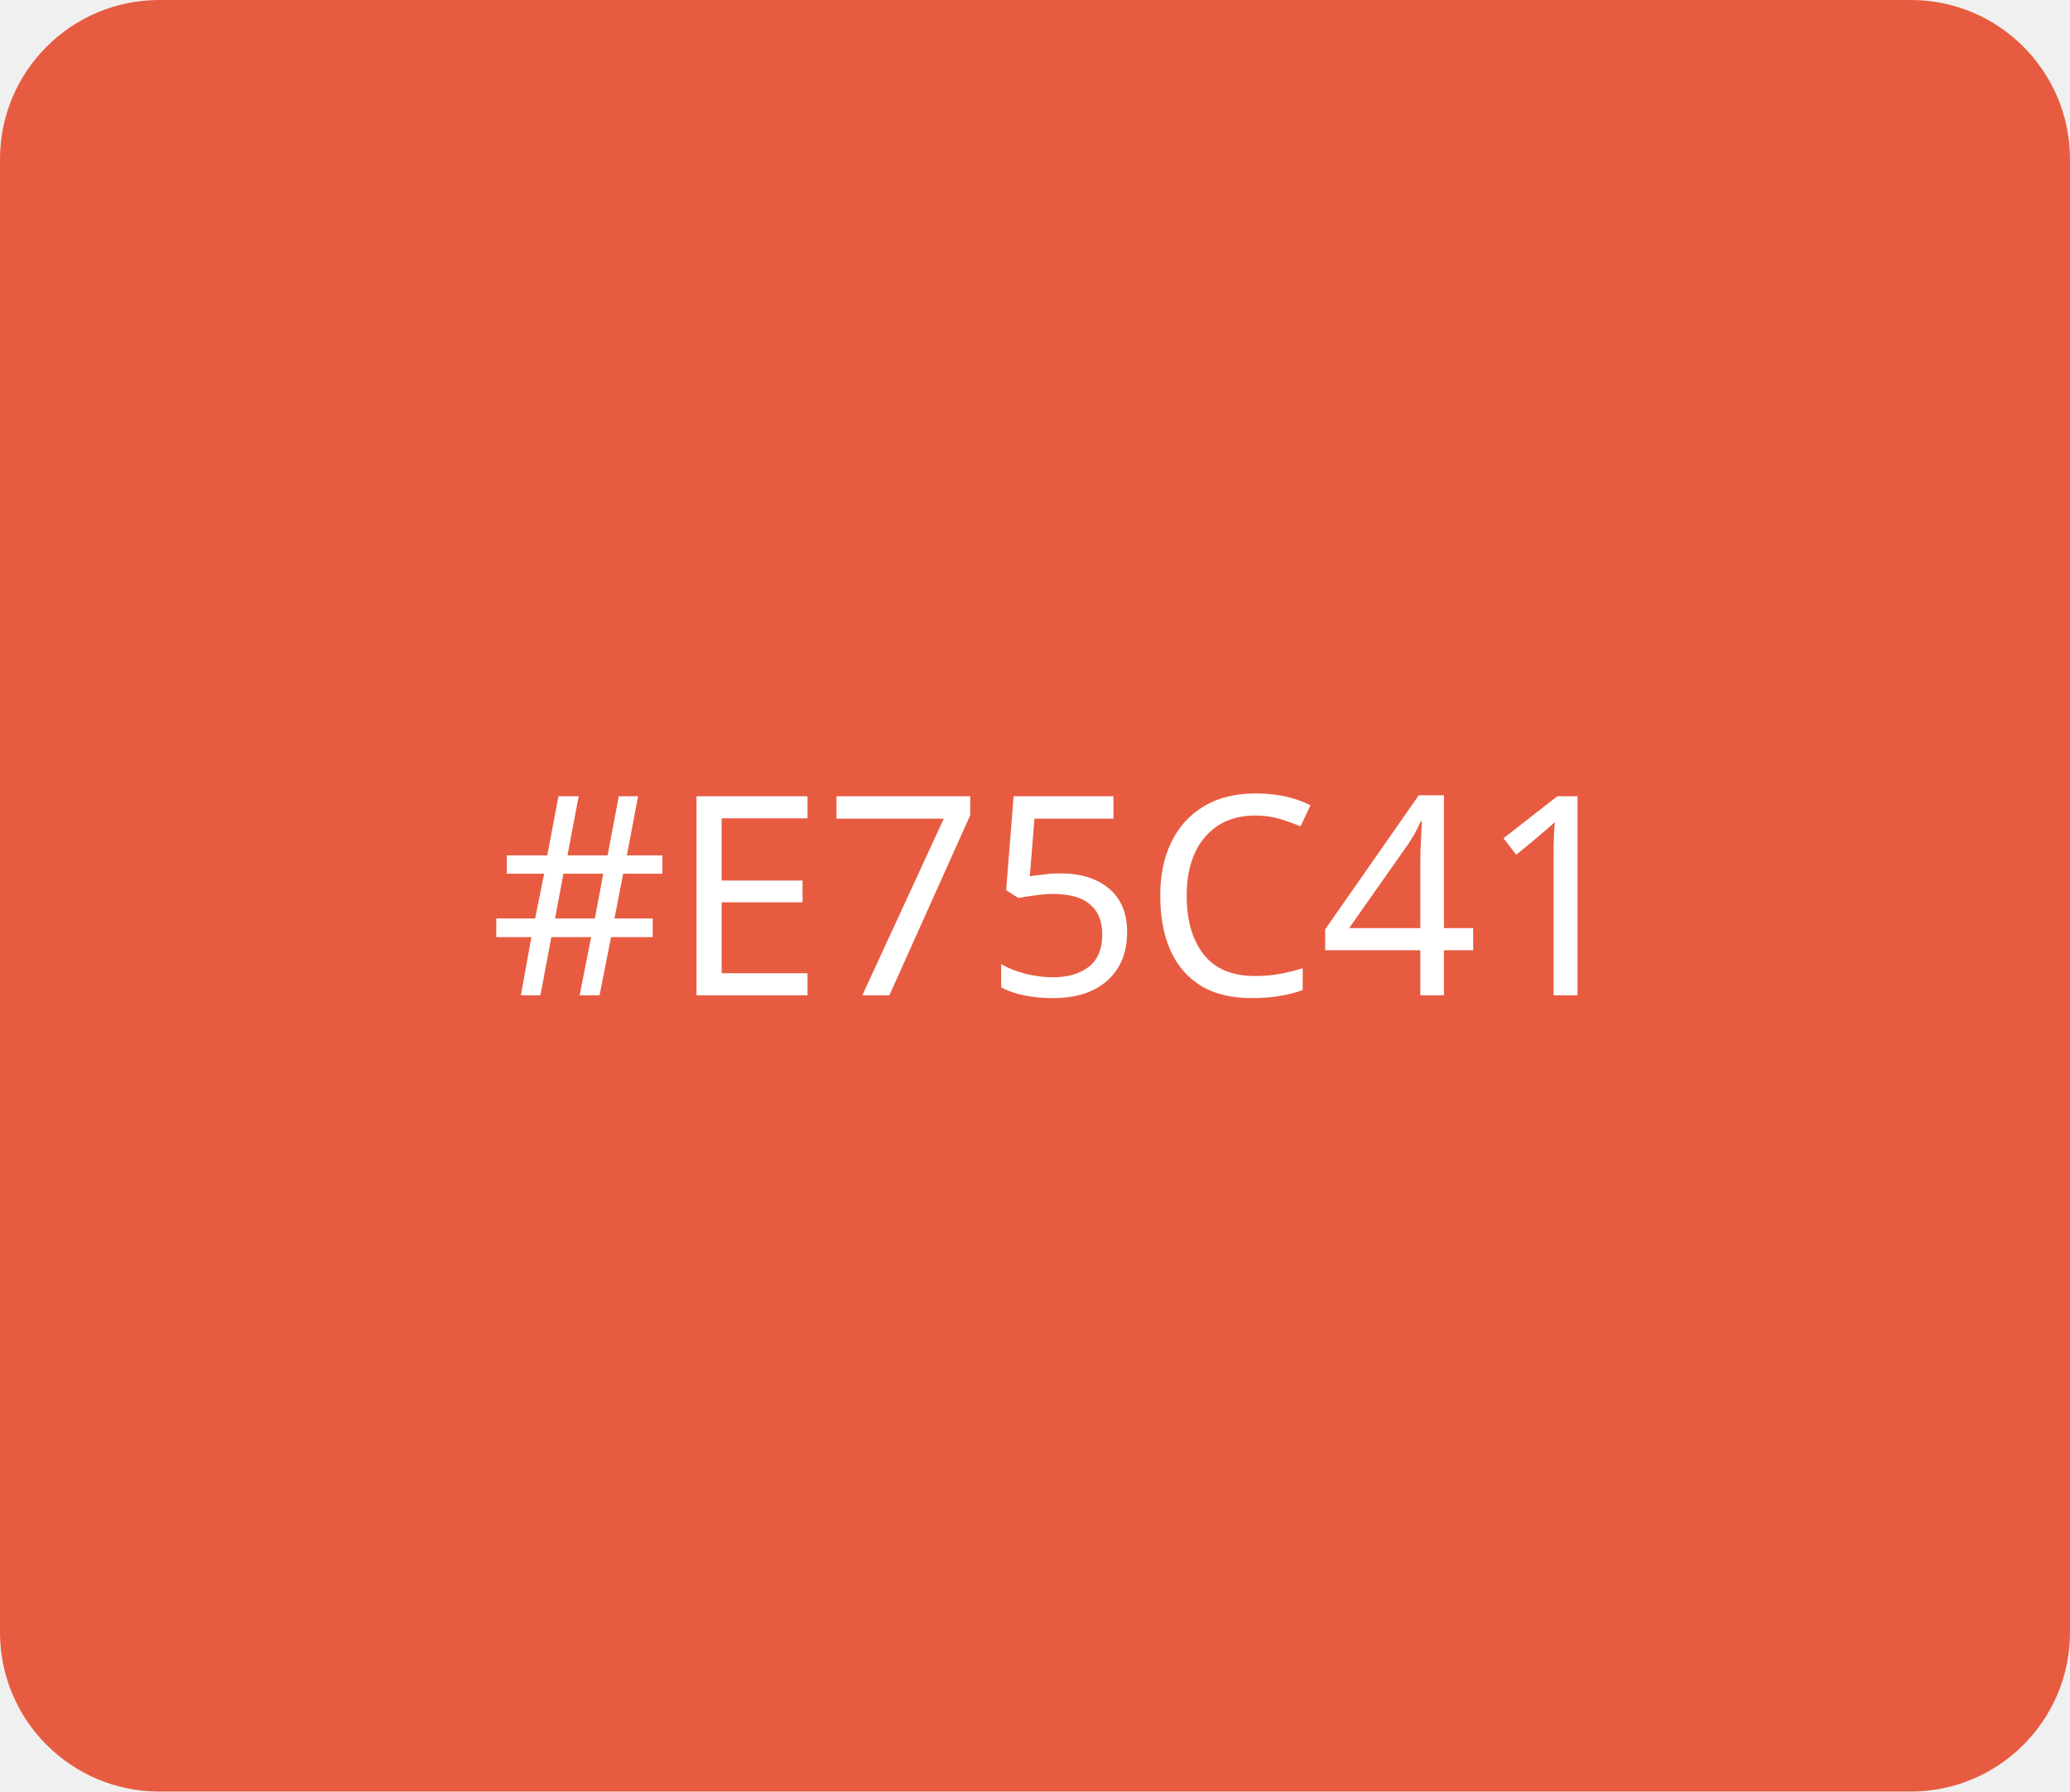
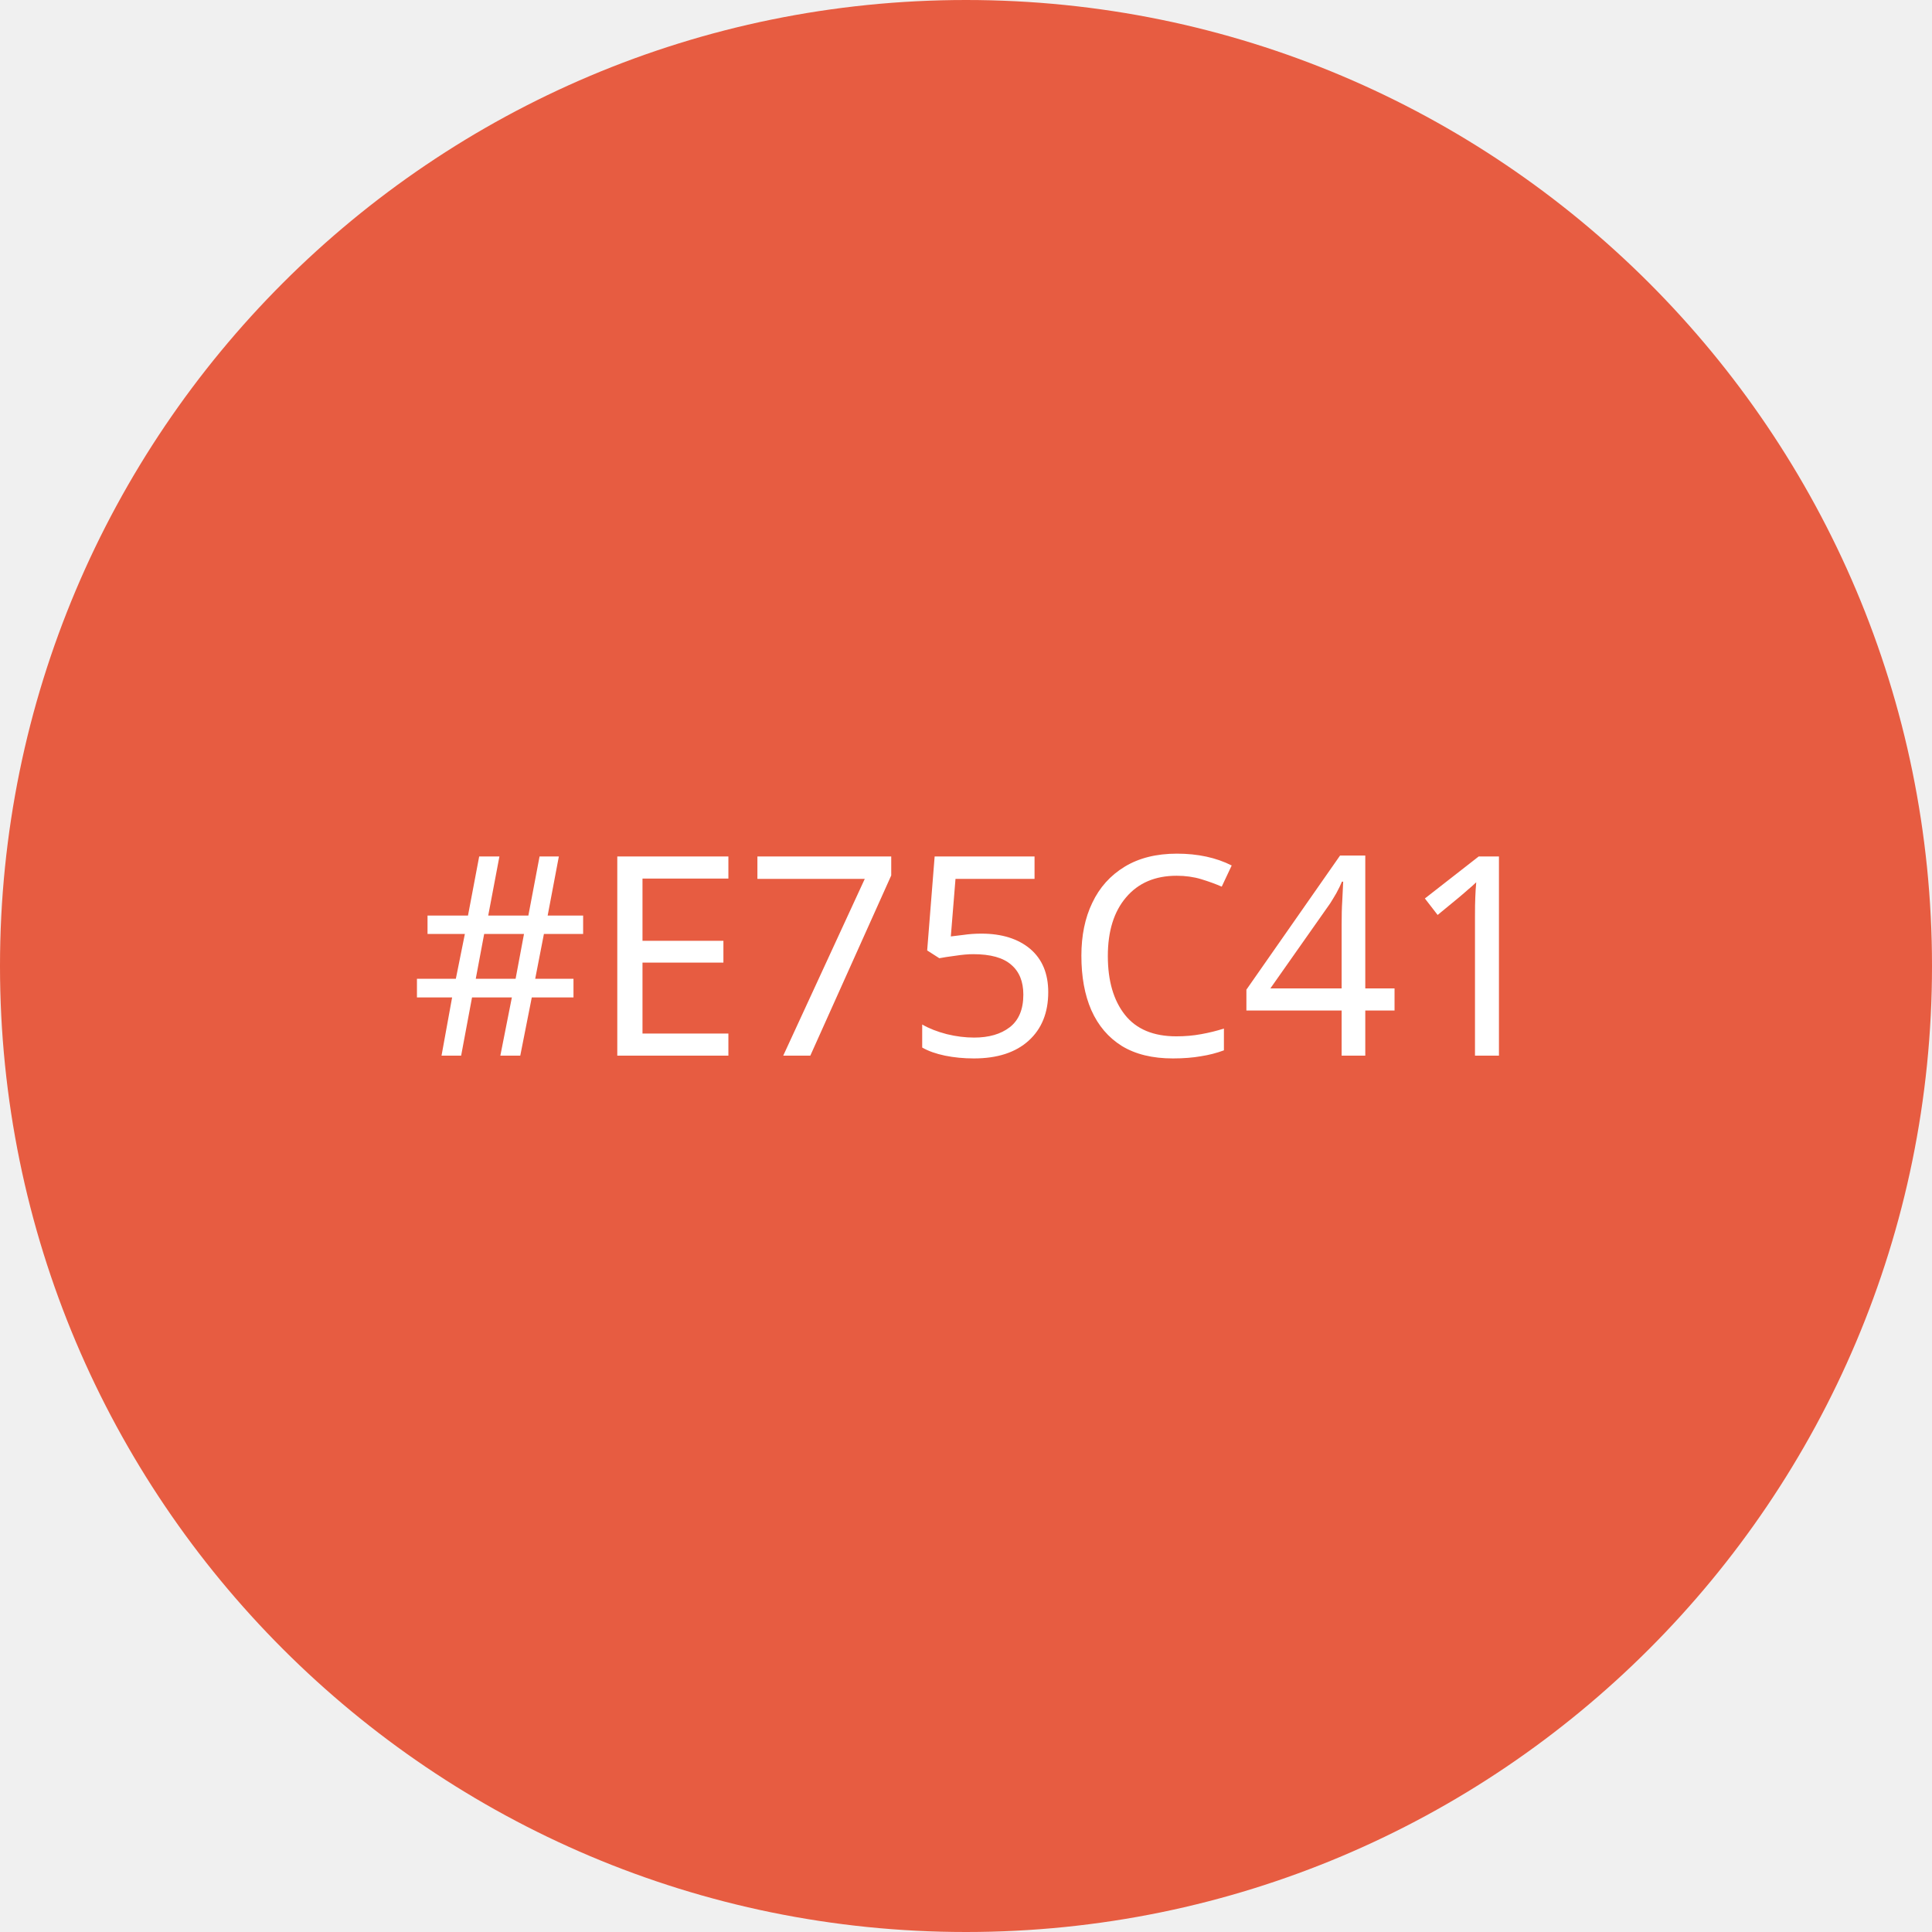
- <svg xmlns="http://www.w3.org/2000/svg" width="104px" height="90px" viewBox="0 0 104 90" version="1.1">
-   <g id="Case-Study" stroke="none" stroke-width="1" fill="none" fill-rule="evenodd">
-     <g transform="translate(-345, -5909)" id="screens,-style-guide">
-       <g transform="translate(62, 4601)">
-         <g id="colors" transform="translate(34.5, 1308)">
-           <g id="red-orange" transform="translate(248.5, 0)">
-             <rect id="Rectangle-Copy-4" fill="#E75C41" x="0" y="0" width="104" height="90" rx="8" />
-             <text id="#E75C41" font-family="MADETommySoft, MADE Tommy Soft" font-size="14" font-weight="normal" fill="#FFFFFF">
-               <tspan x="24.591" y="50">#E75C41</tspan>
-             </text>
-           </g>
-         </g>
-       </g>
+ <svg xmlns="http://www.w3.org/2000/svg" width="97px" height="97px" viewBox="0 0 97 97" version="1.1">
+   <g id="Mockups" stroke="none" stroke-width="1" fill="none" fill-rule="evenodd">
+     <g id="red-orange">
+       <circle id="Oval-Copy-5" fill="#E75C41" cx="48.5" cy="48.5" r="48.5" />
+       <text id="#E75C41" font-family="MADETommySoft, MADE Tommy Soft" font-size="14" font-weight="normal" fill="#FFFFFF">
+         <tspan x="20.591" y="53">#E75C41</tspan>
+       </text>
    </g>
  </g>
</svg>
